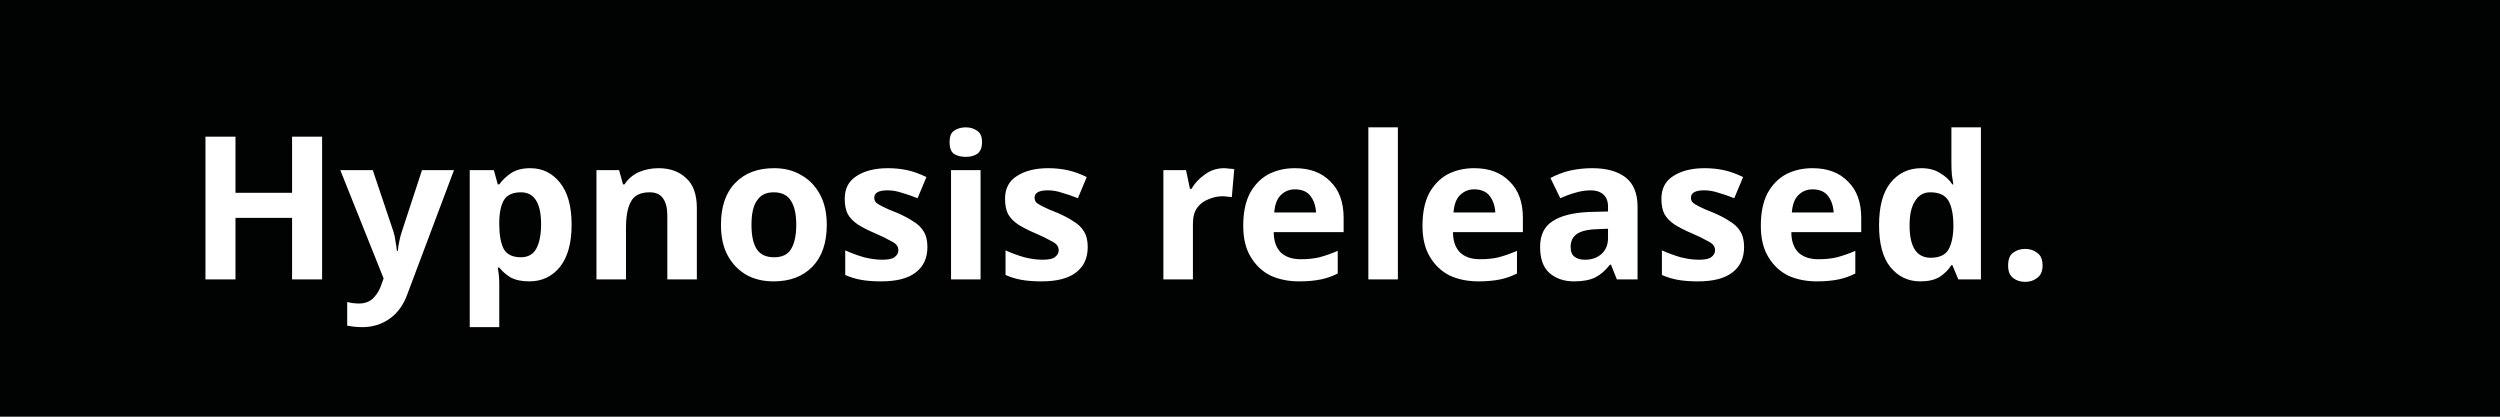
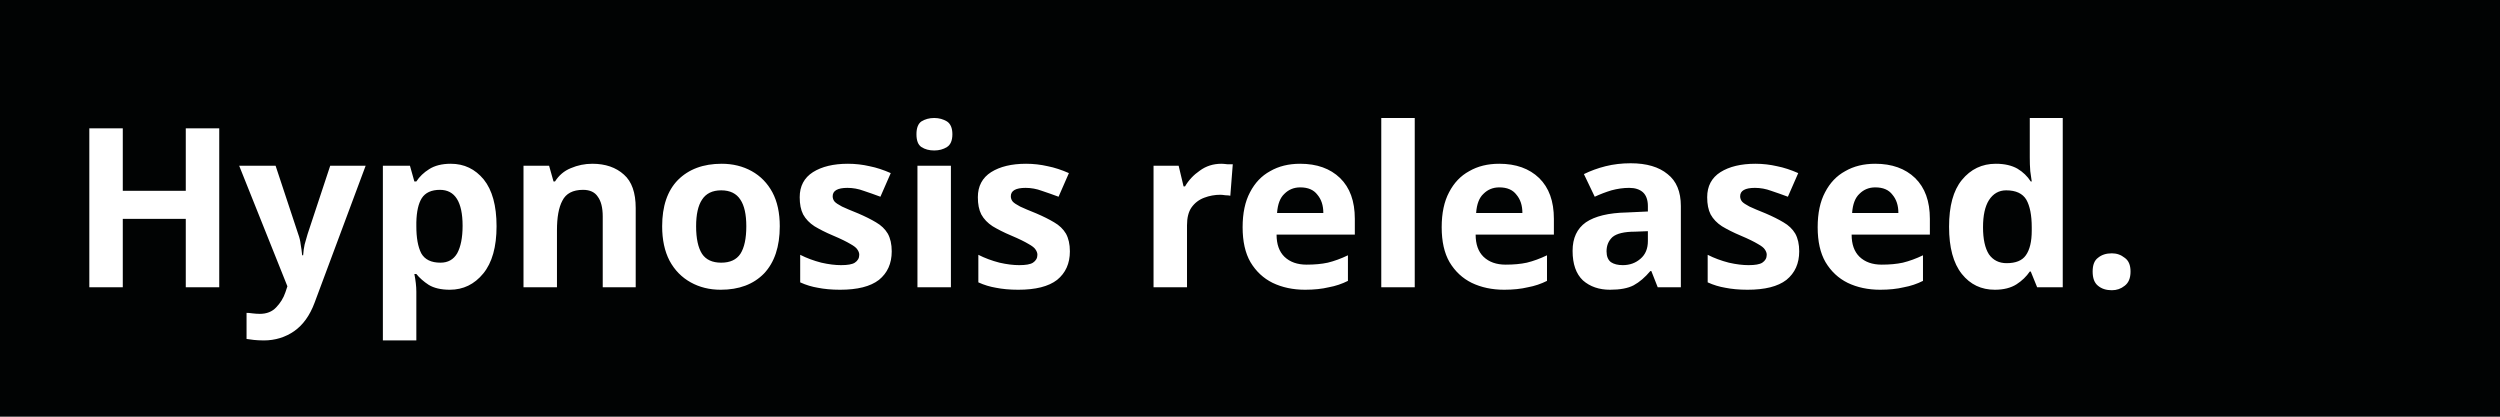
<svg xmlns="http://www.w3.org/2000/svg" width="300" height="50" viewBox="0 0 79.375 13.229" version="1.1" id="svg5">
  <defs id="defs2" />
  <g id="layer1">
    <rect style="fill:#010303;fill-opacity:1;stroke:none;stroke-width:0;stroke-dasharray:none;stroke-opacity:1;paint-order:fill markers stroke;stop-color:#000000" id="rect111" width="79.375" height="13.229" x="-5.3290705e-15" y="2.220446e-16" />
-     <text xml:space="preserve" style="font-size:6.35px;line-height:1.25;font-family:sans-serif;text-align:center;letter-spacing:0px;word-spacing:0px;text-anchor:middle;stroke-width:0.265" x="39.705" y="8.872" id="text899">
-       <tspan id="tspan897" style="font-style:normal;font-variant:normal;font-weight:bold;font-stretch:normal;font-size:6.35px;font-family:'BIZ UDPゴシック';-inkscape-font-specification:'BIZ UDPゴシック Bold';text-align:center;text-anchor:middle;fill:#ffffff;stroke-width:0.265" x="39.705" y="8.872">Hypnosis released.</tspan>
+     <text xml:space="preserve" style="font-size:7.056px;line-height:1.25;font-family:sans-serif;letter-spacing:0px;word-spacing:0px;stroke-width:0.265" x="39.706" y="9.123" id="text899">
+       <tspan id="tspan897" style="font-style:normal;font-variant:normal;font-weight:bold;font-stretch:normal;font-size:7.056px;font-family:'BIZ UDPゴシック';-inkscape-font-specification:'BIZ UDPゴシック Bold';text-align:center;text-anchor:middle;fill:#ffffff;stroke-width:0.265" x="39.706" y="9.123">Hypnosis released.</tspan>
    </text>
  </g>
</svg>
